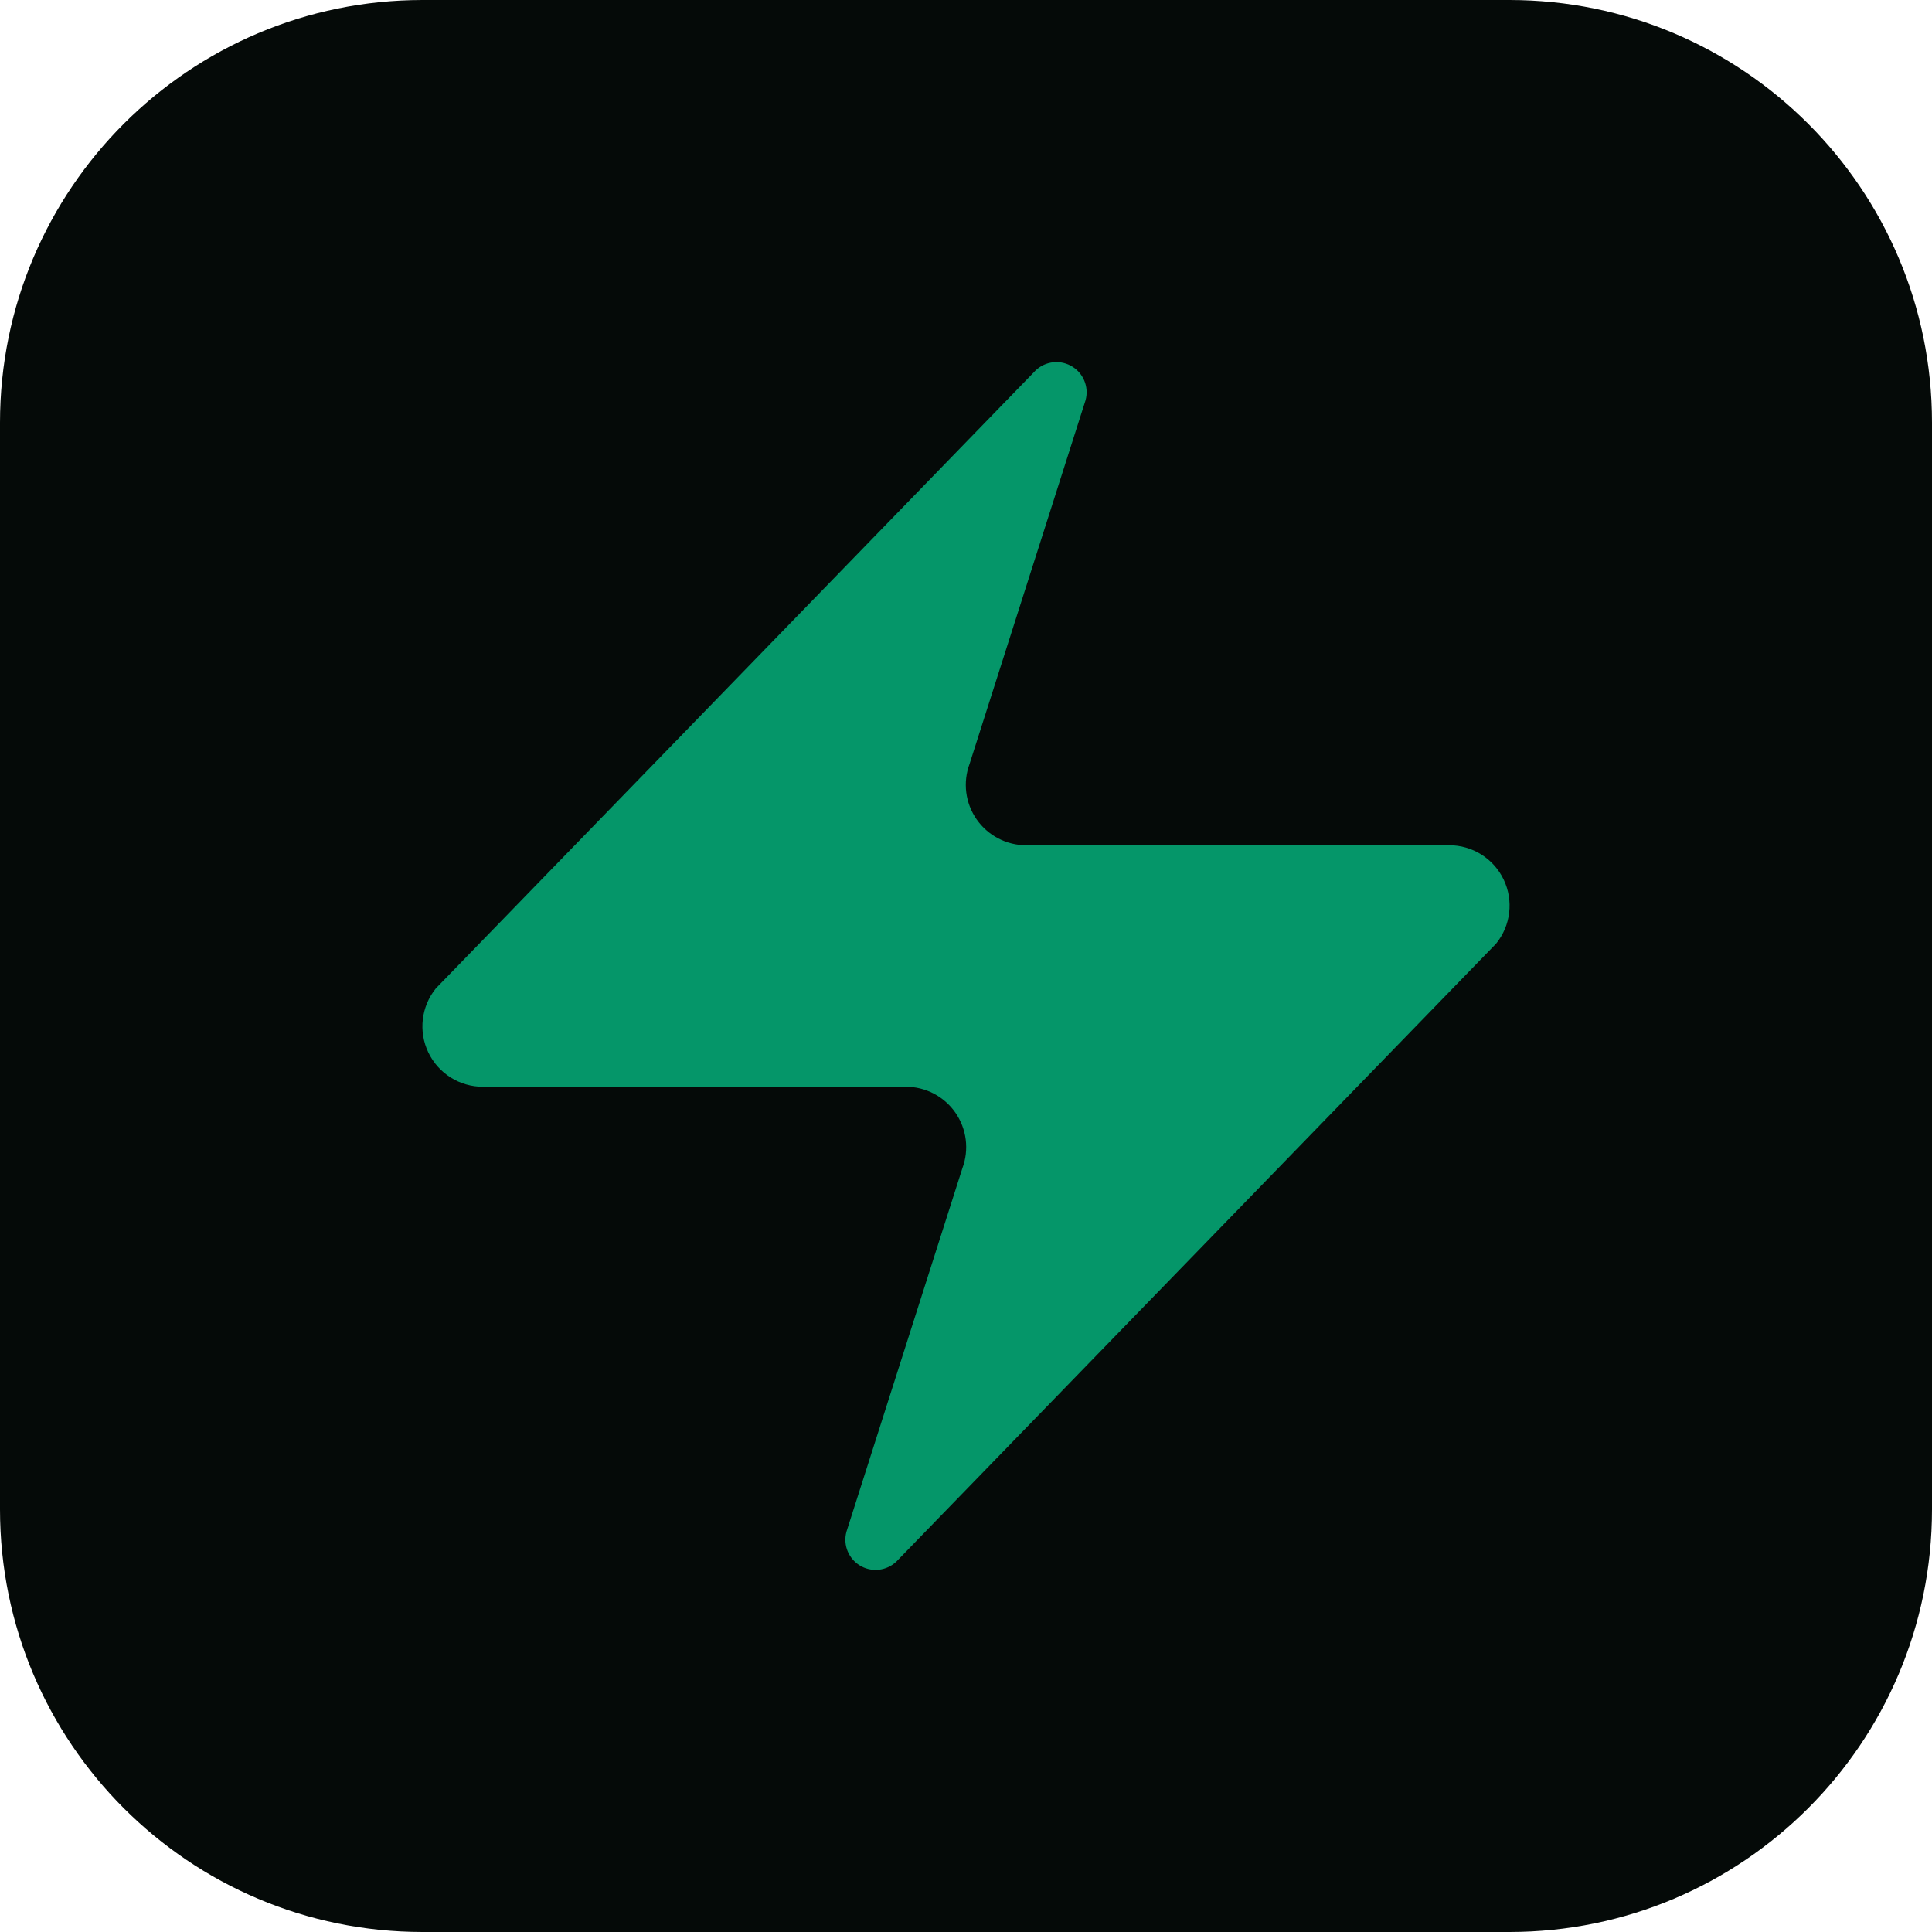
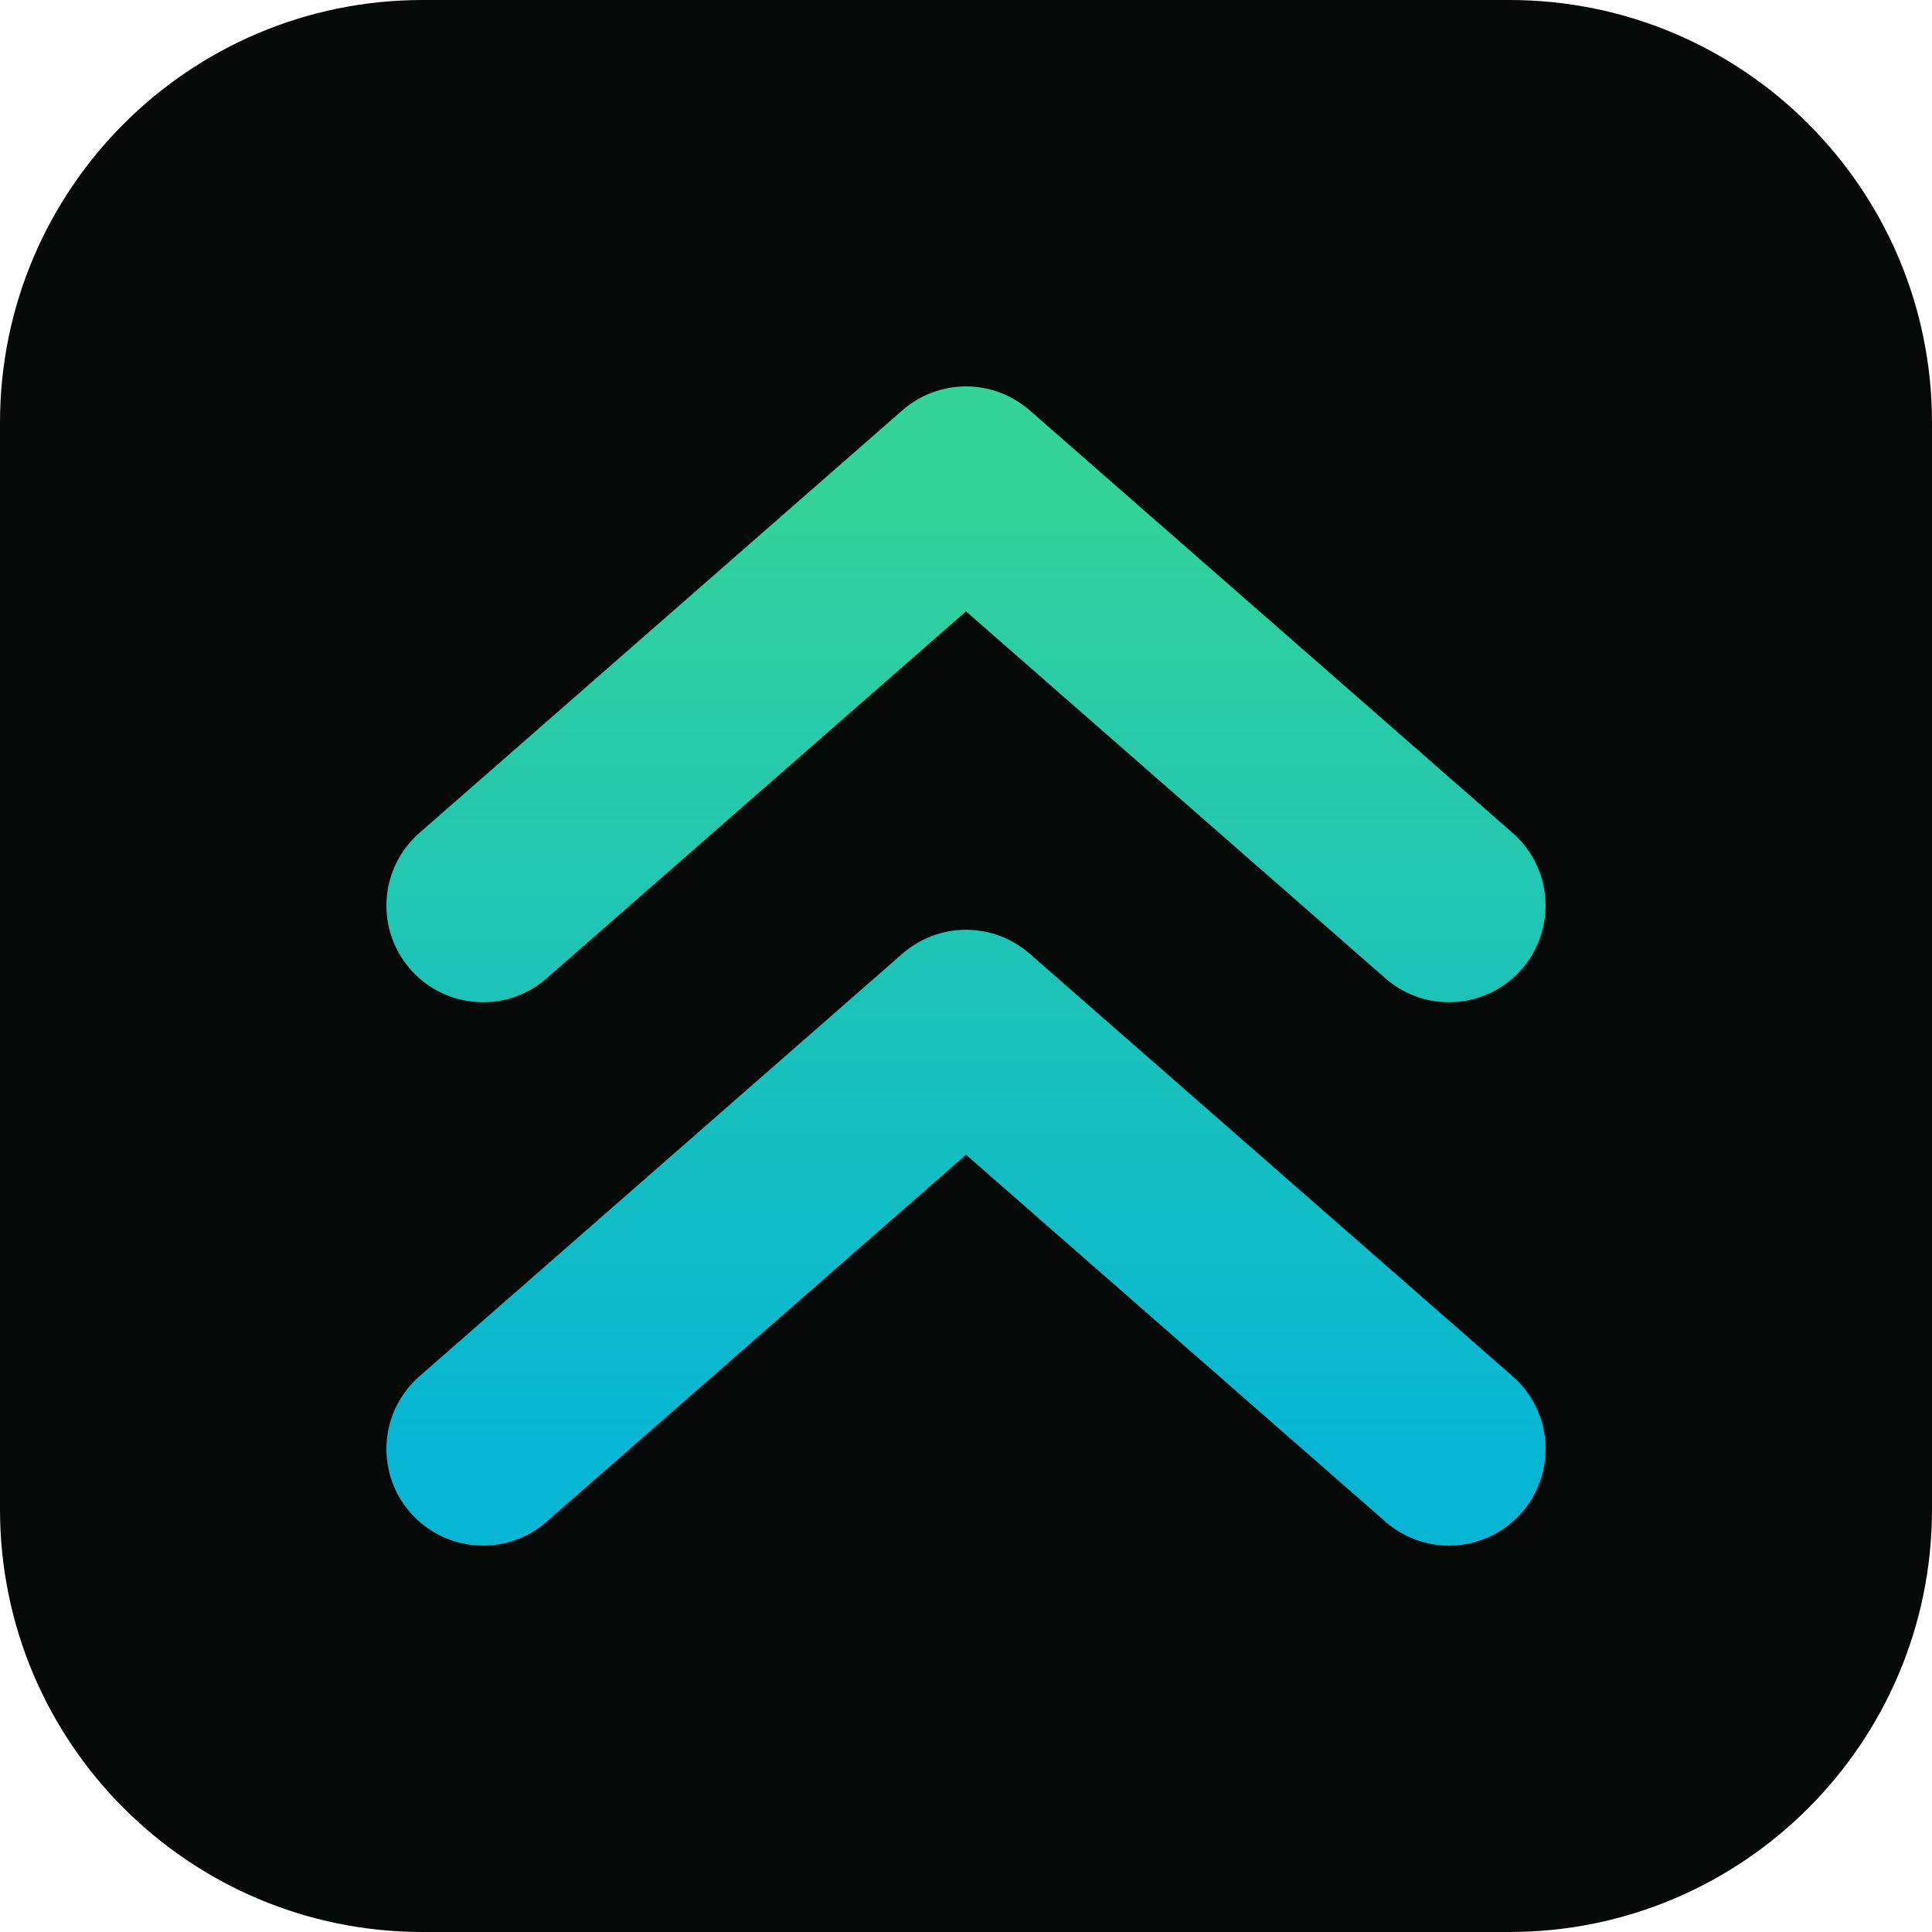
<svg xmlns="http://www.w3.org/2000/svg" width="32" height="32" viewBox="0 0 32 32">
+   <defs>
+     <linearGradient id="mg" gradientUnits="userSpaceOnUse" x1="16" y1="8" x2="16" y2="24">
+       <stop offset="0" stop-color="#34d399" />
+       <stop offset="1" stop-color="#06b6d4" />
+     </linearGradient>
+   </defs>
  <rect width="32" height="32" rx="7" fill="#050a08" />
-   <path d="M4 14a1 1 0 0 1-.78-1.63l9.9-10.2a.5.5 0 0 1 .86.46l-1.92 6.02A1 1 0 0 0 13 10h7a1 1 0 0 1 .78 1.63l-9.9 10.2a.5.5 0 0 1-.86-.46l1.92-6.02A1 1 0 0 0 11 14z" transform="translate(4 4)" fill="#059669" />
+   <g fill="none" stroke="url(#mg)" stroke-width="3.2" stroke-linecap="round" stroke-linejoin="round">
+     <path d="M8 15 L16 8 L24 15" />
+     <path d="M8 24 L16 17 L24 24" />
+   </g>
</svg>
